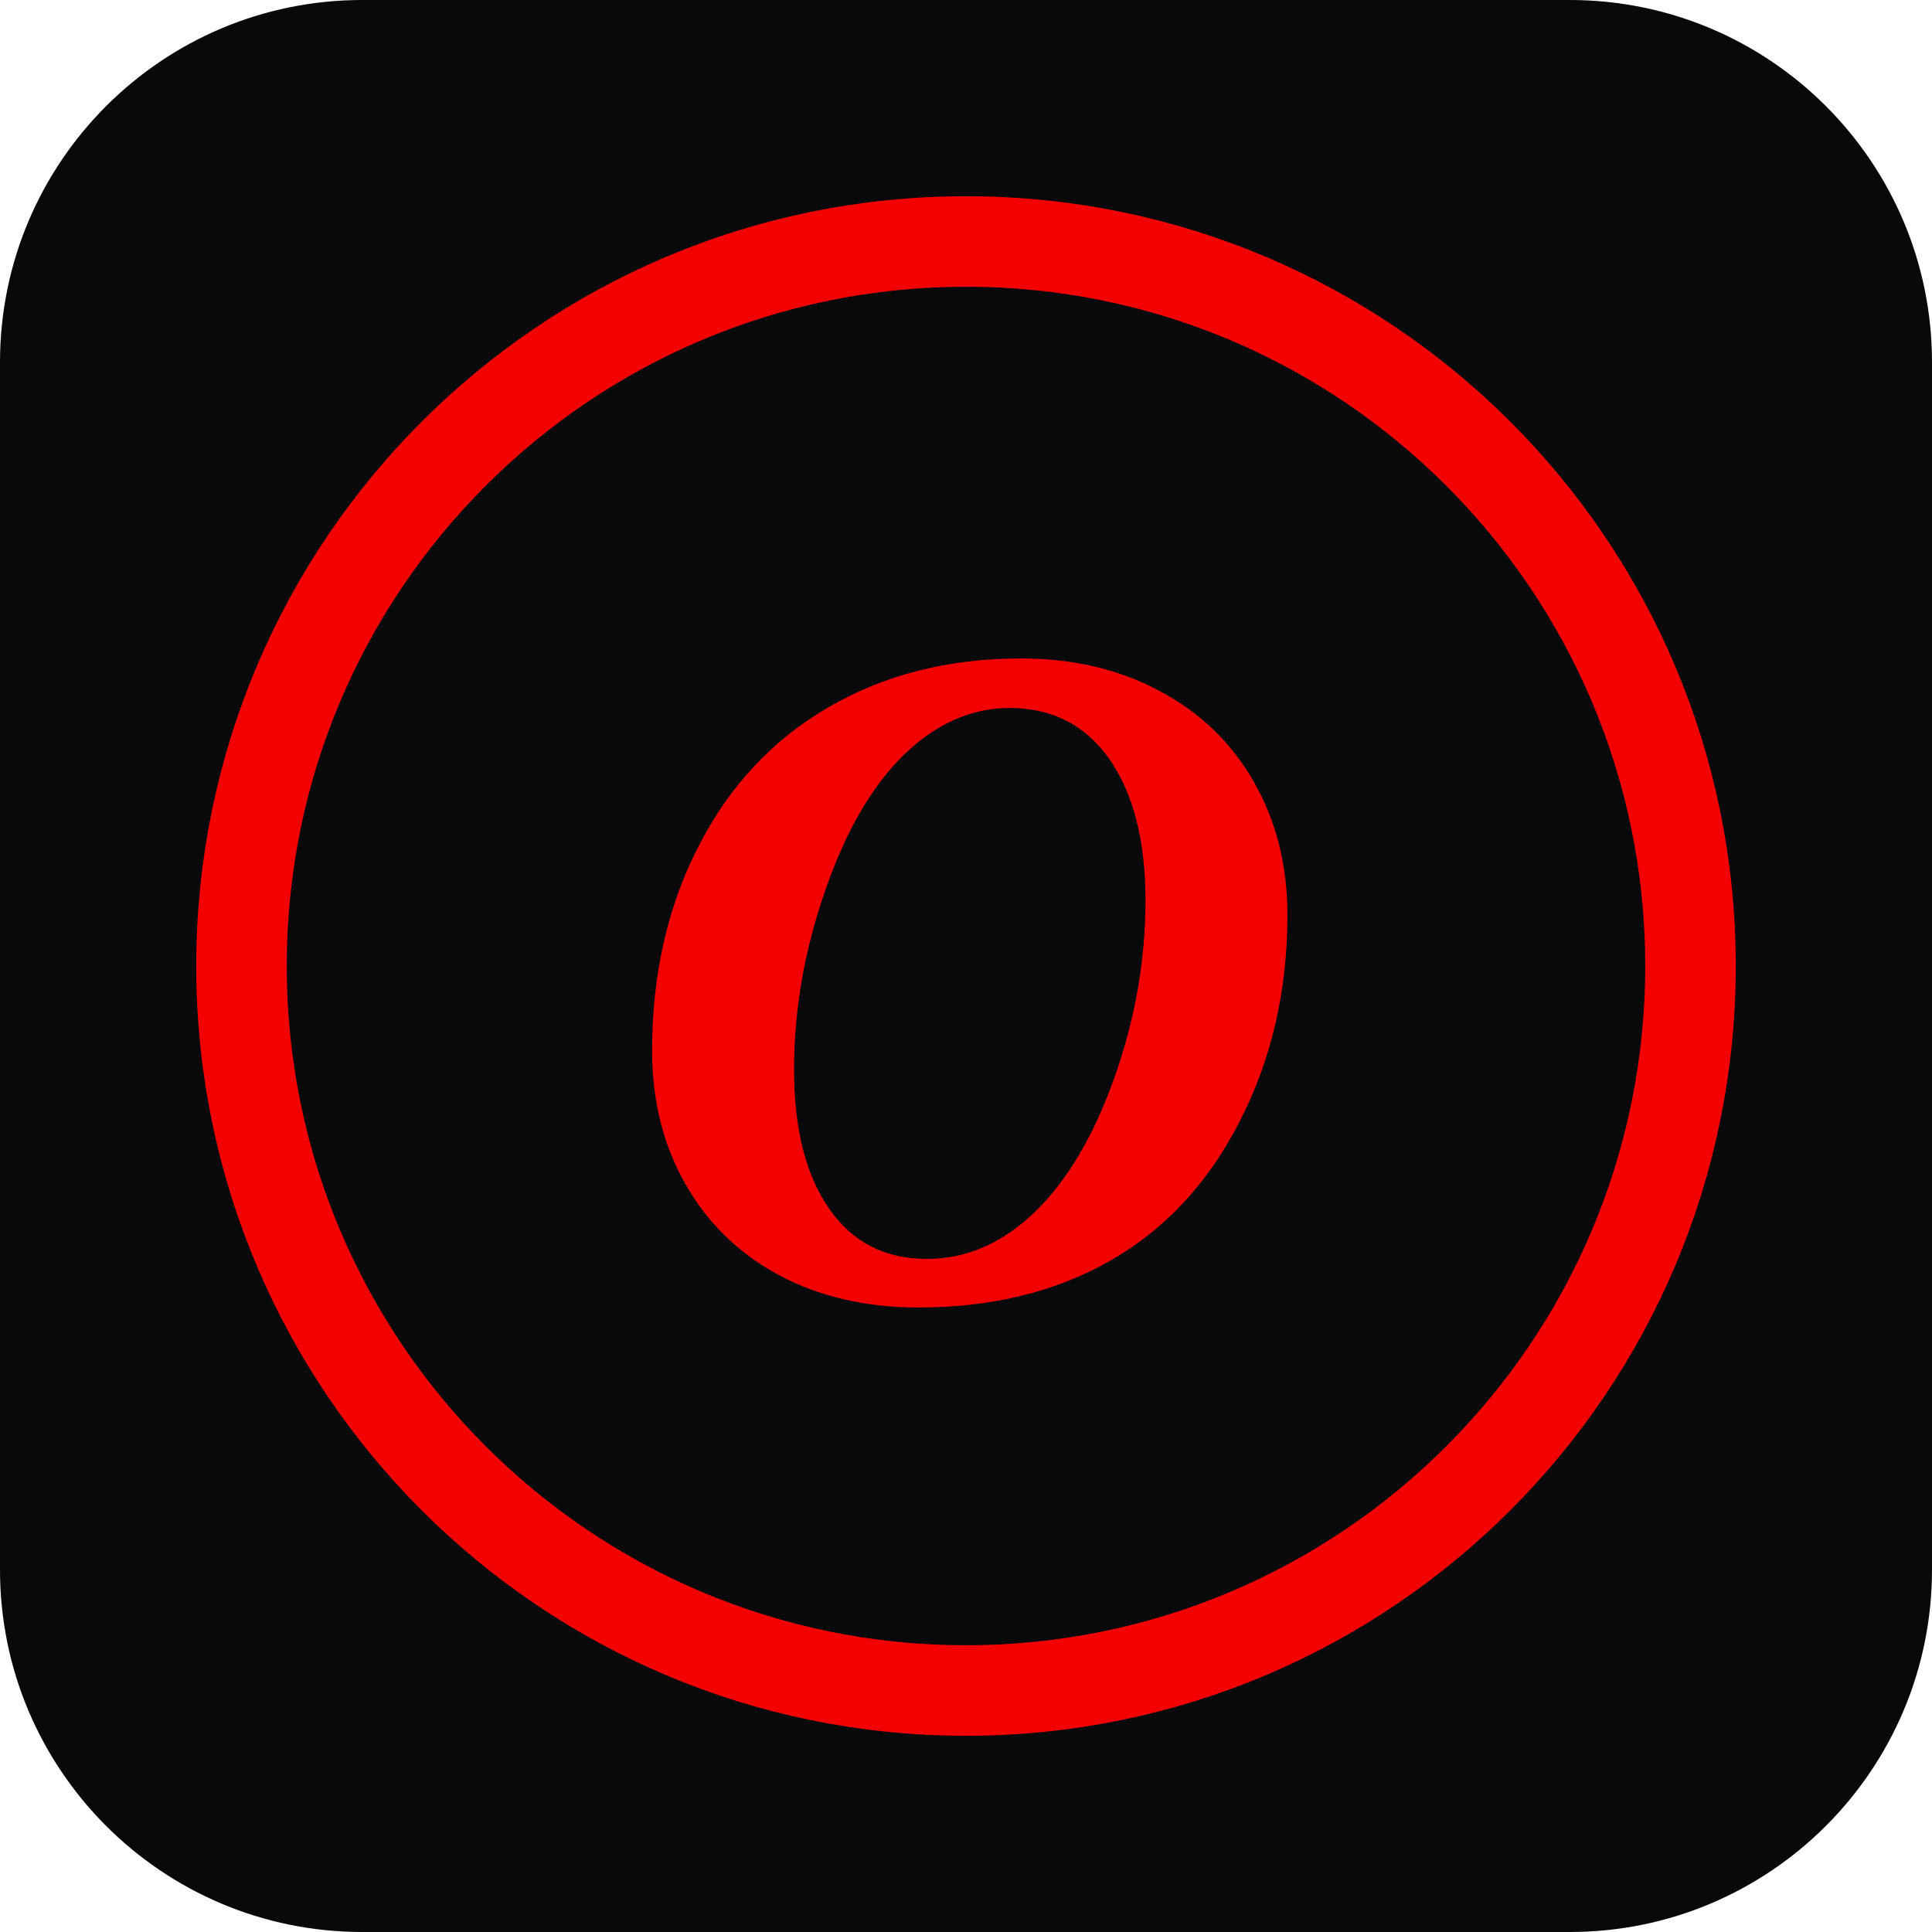
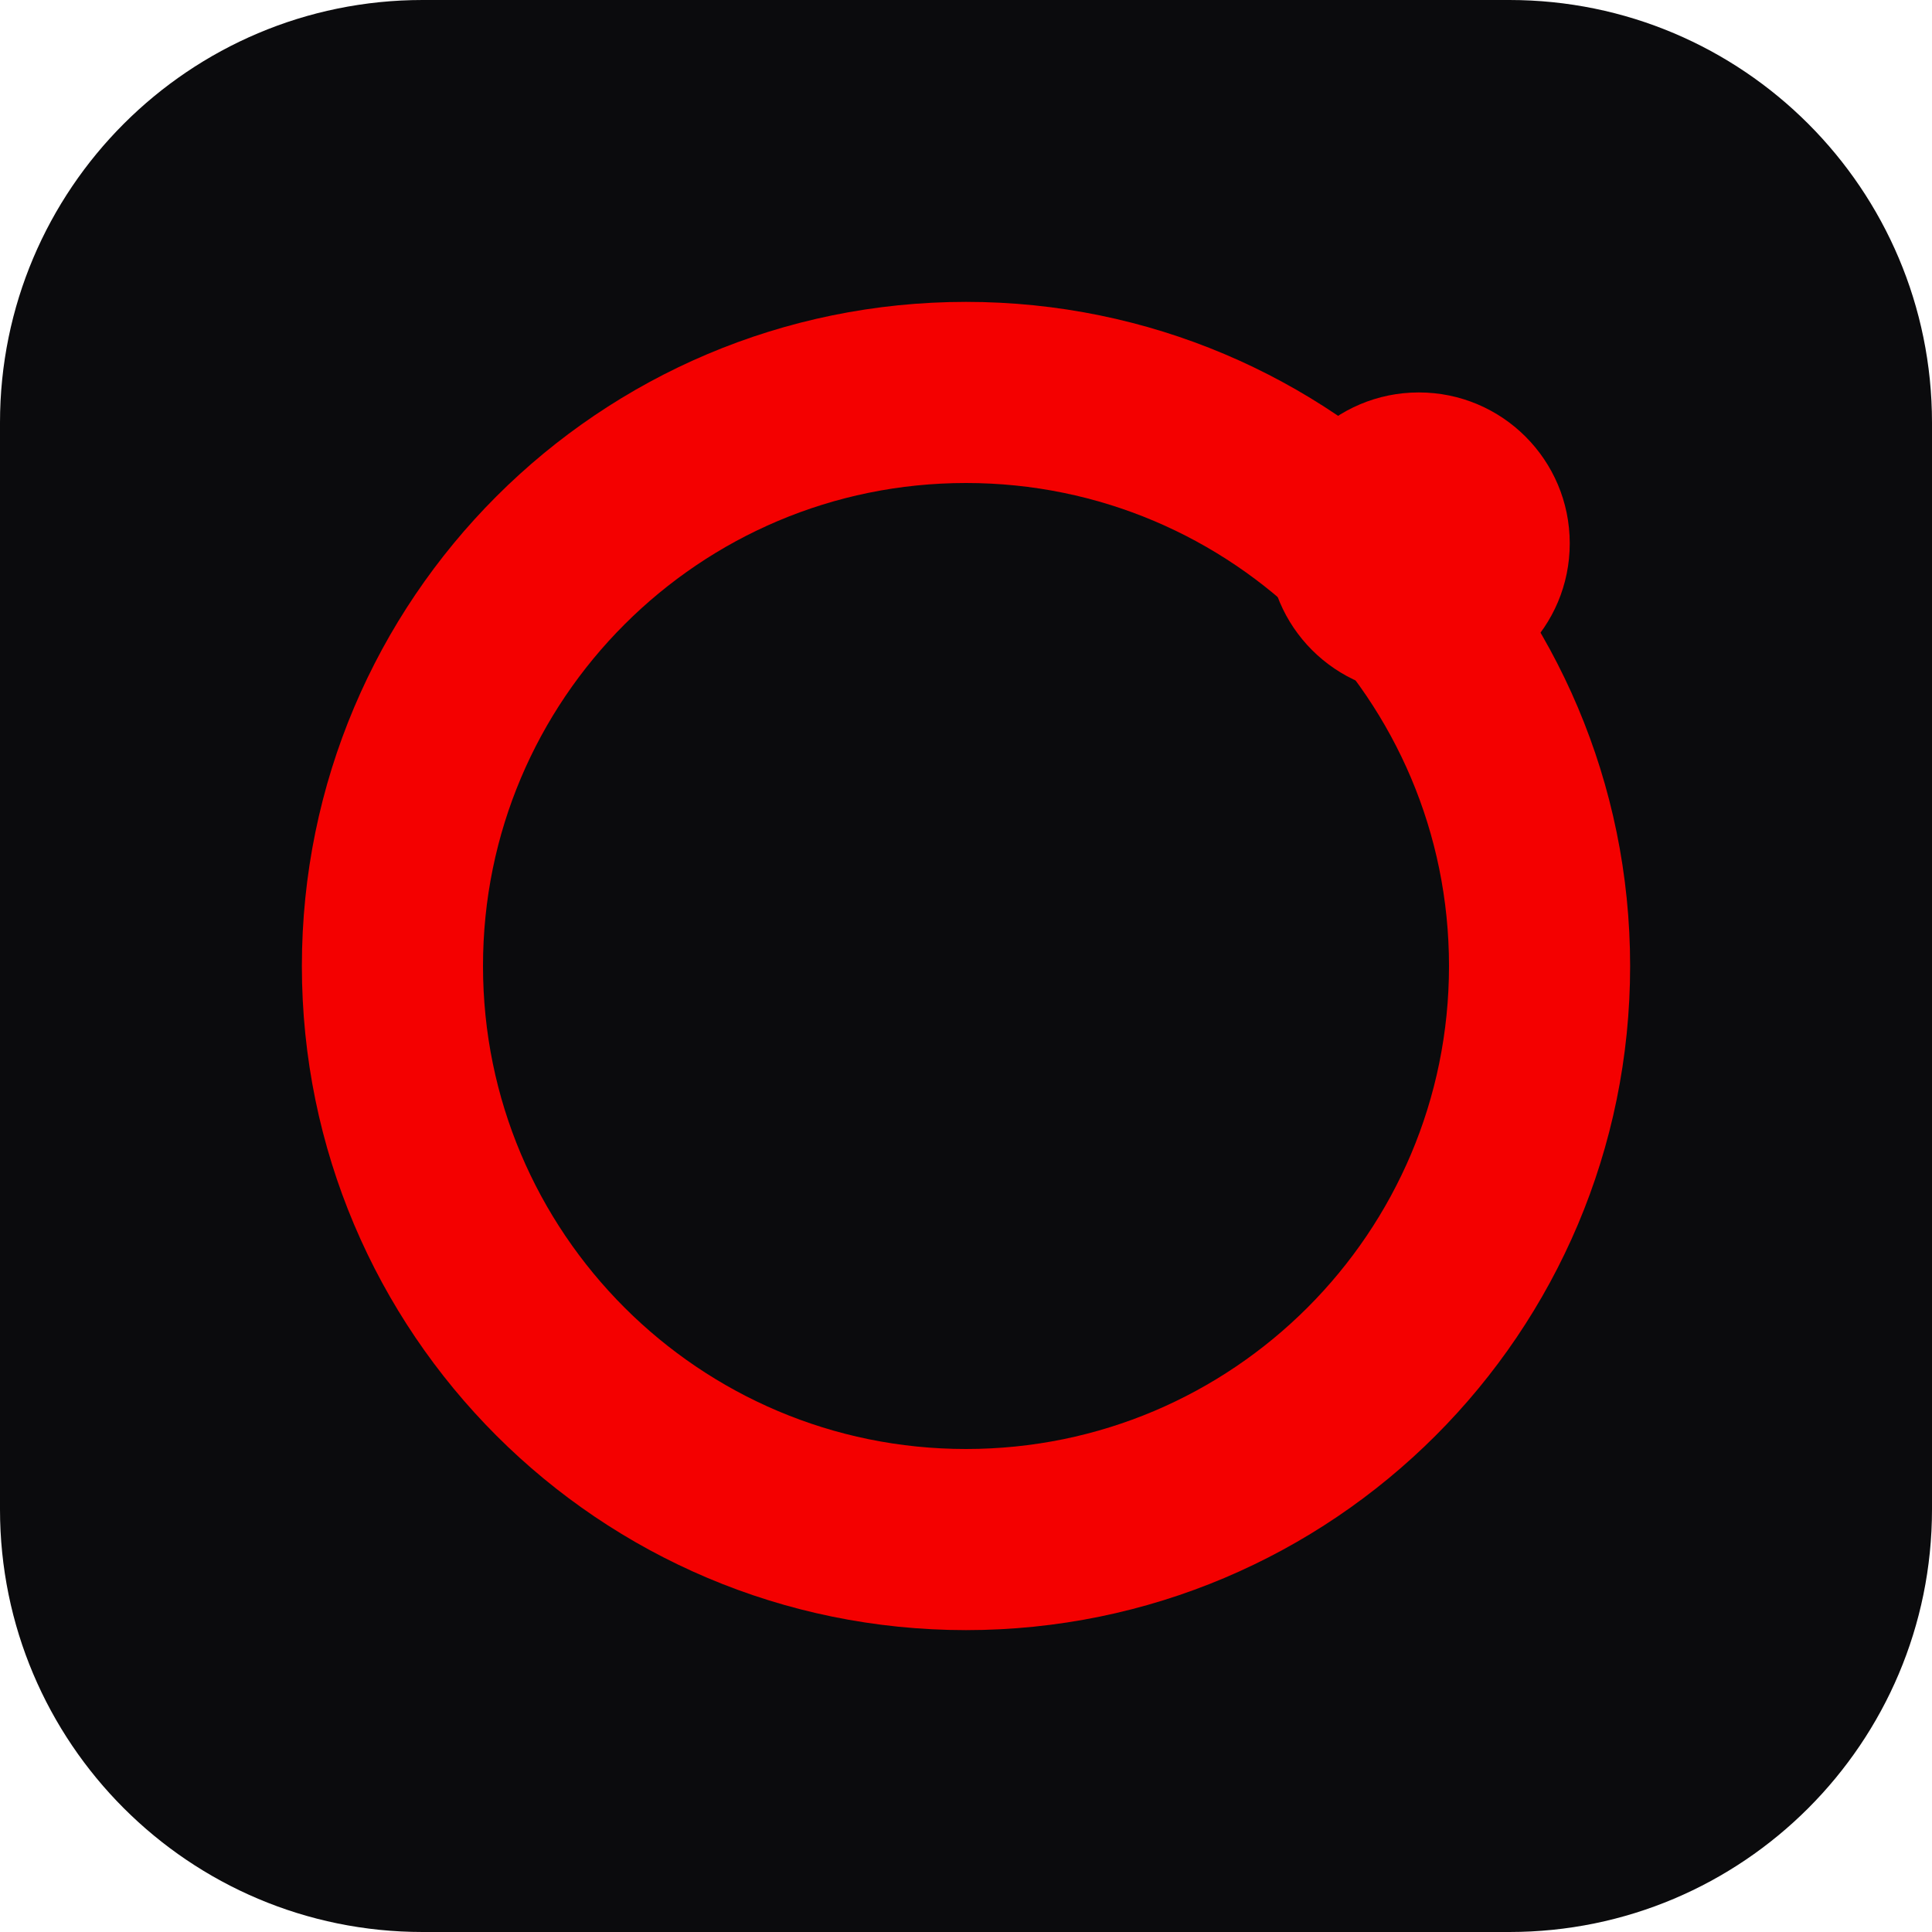
<svg xmlns="http://www.w3.org/2000/svg" viewBox="0 0 64 64">
-   <rect width="64" height="64" rx="12" fill="#08090A" />
-   <circle cx="32" cy="32" r="24" fill="none" stroke="#F40000" stroke-width="3" />
-   <text x="32" y="43" font-family="Georgia, 'Times New Roman', serif" font-size="32" font-style="italic" font-weight="700" text-anchor="middle" fill="#F40000">O</text>
+   <rect width="64" height="64" rx="14" fill="#0B0B0D" />
+   <circle cx="32" cy="32" r="19" fill="none" stroke="#F40000" stroke-width="6" />
+   <circle cx="47" cy="18" r="5" fill="#F40000" />
</svg>
